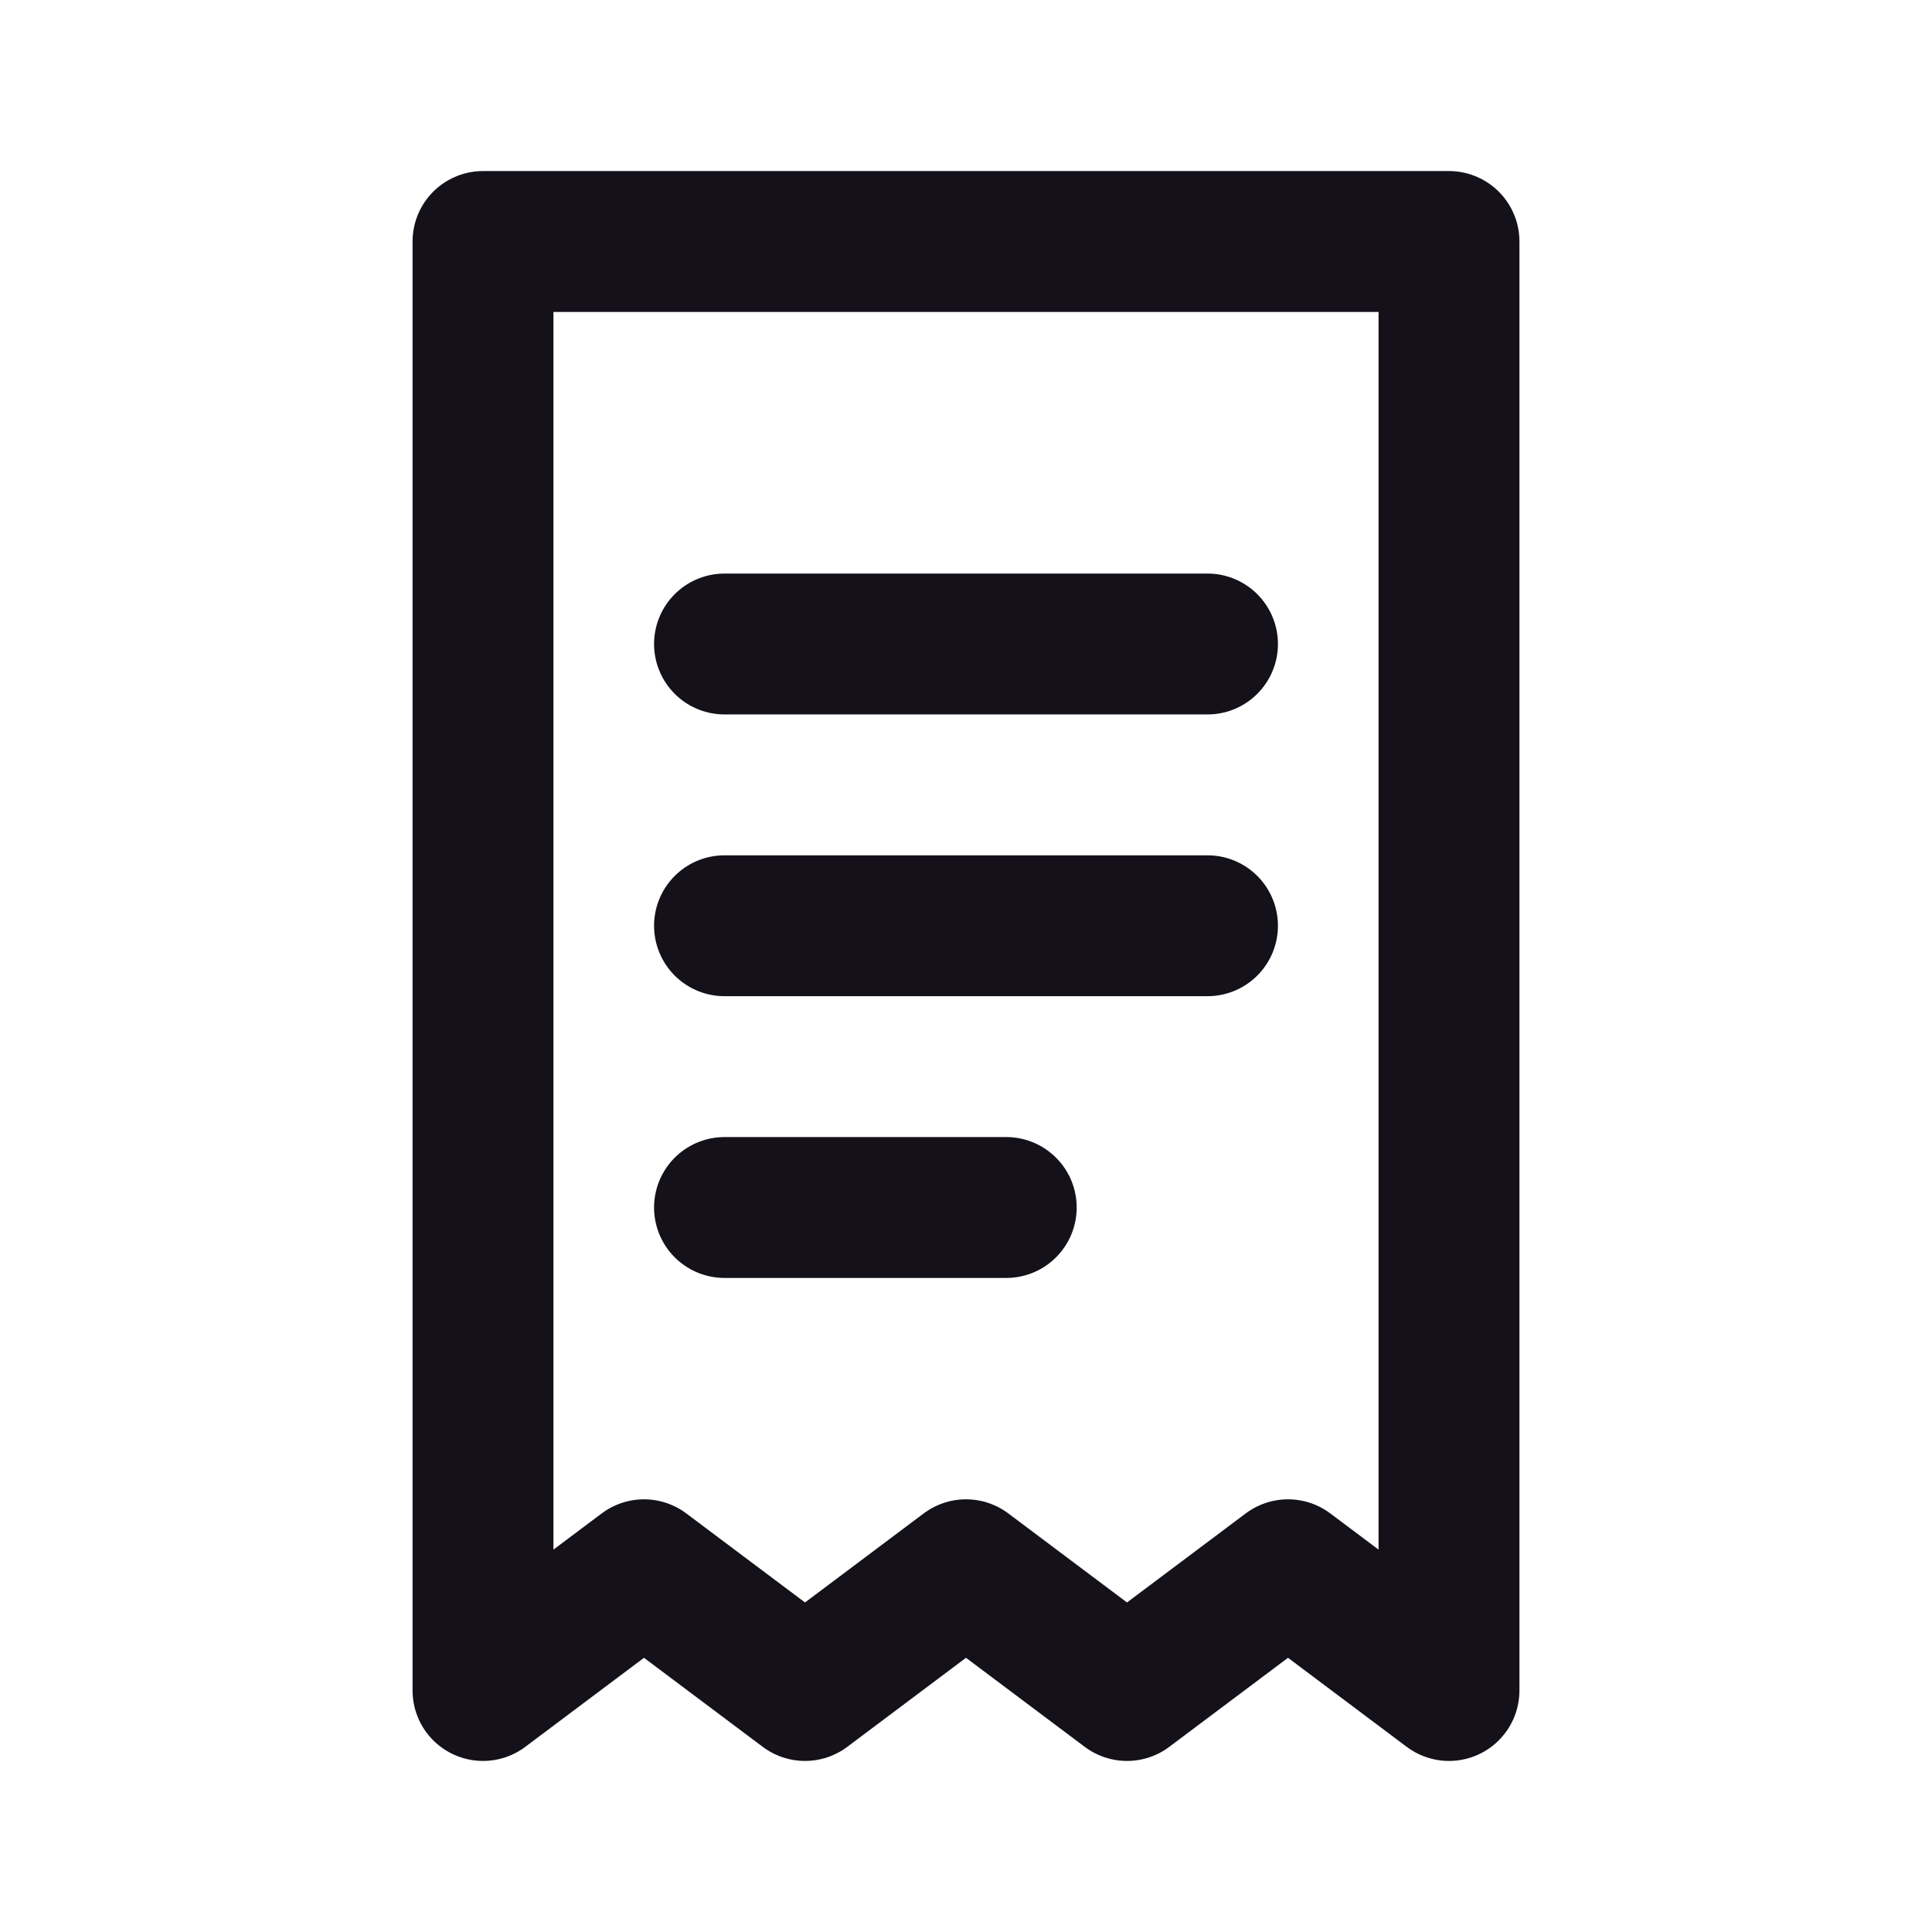
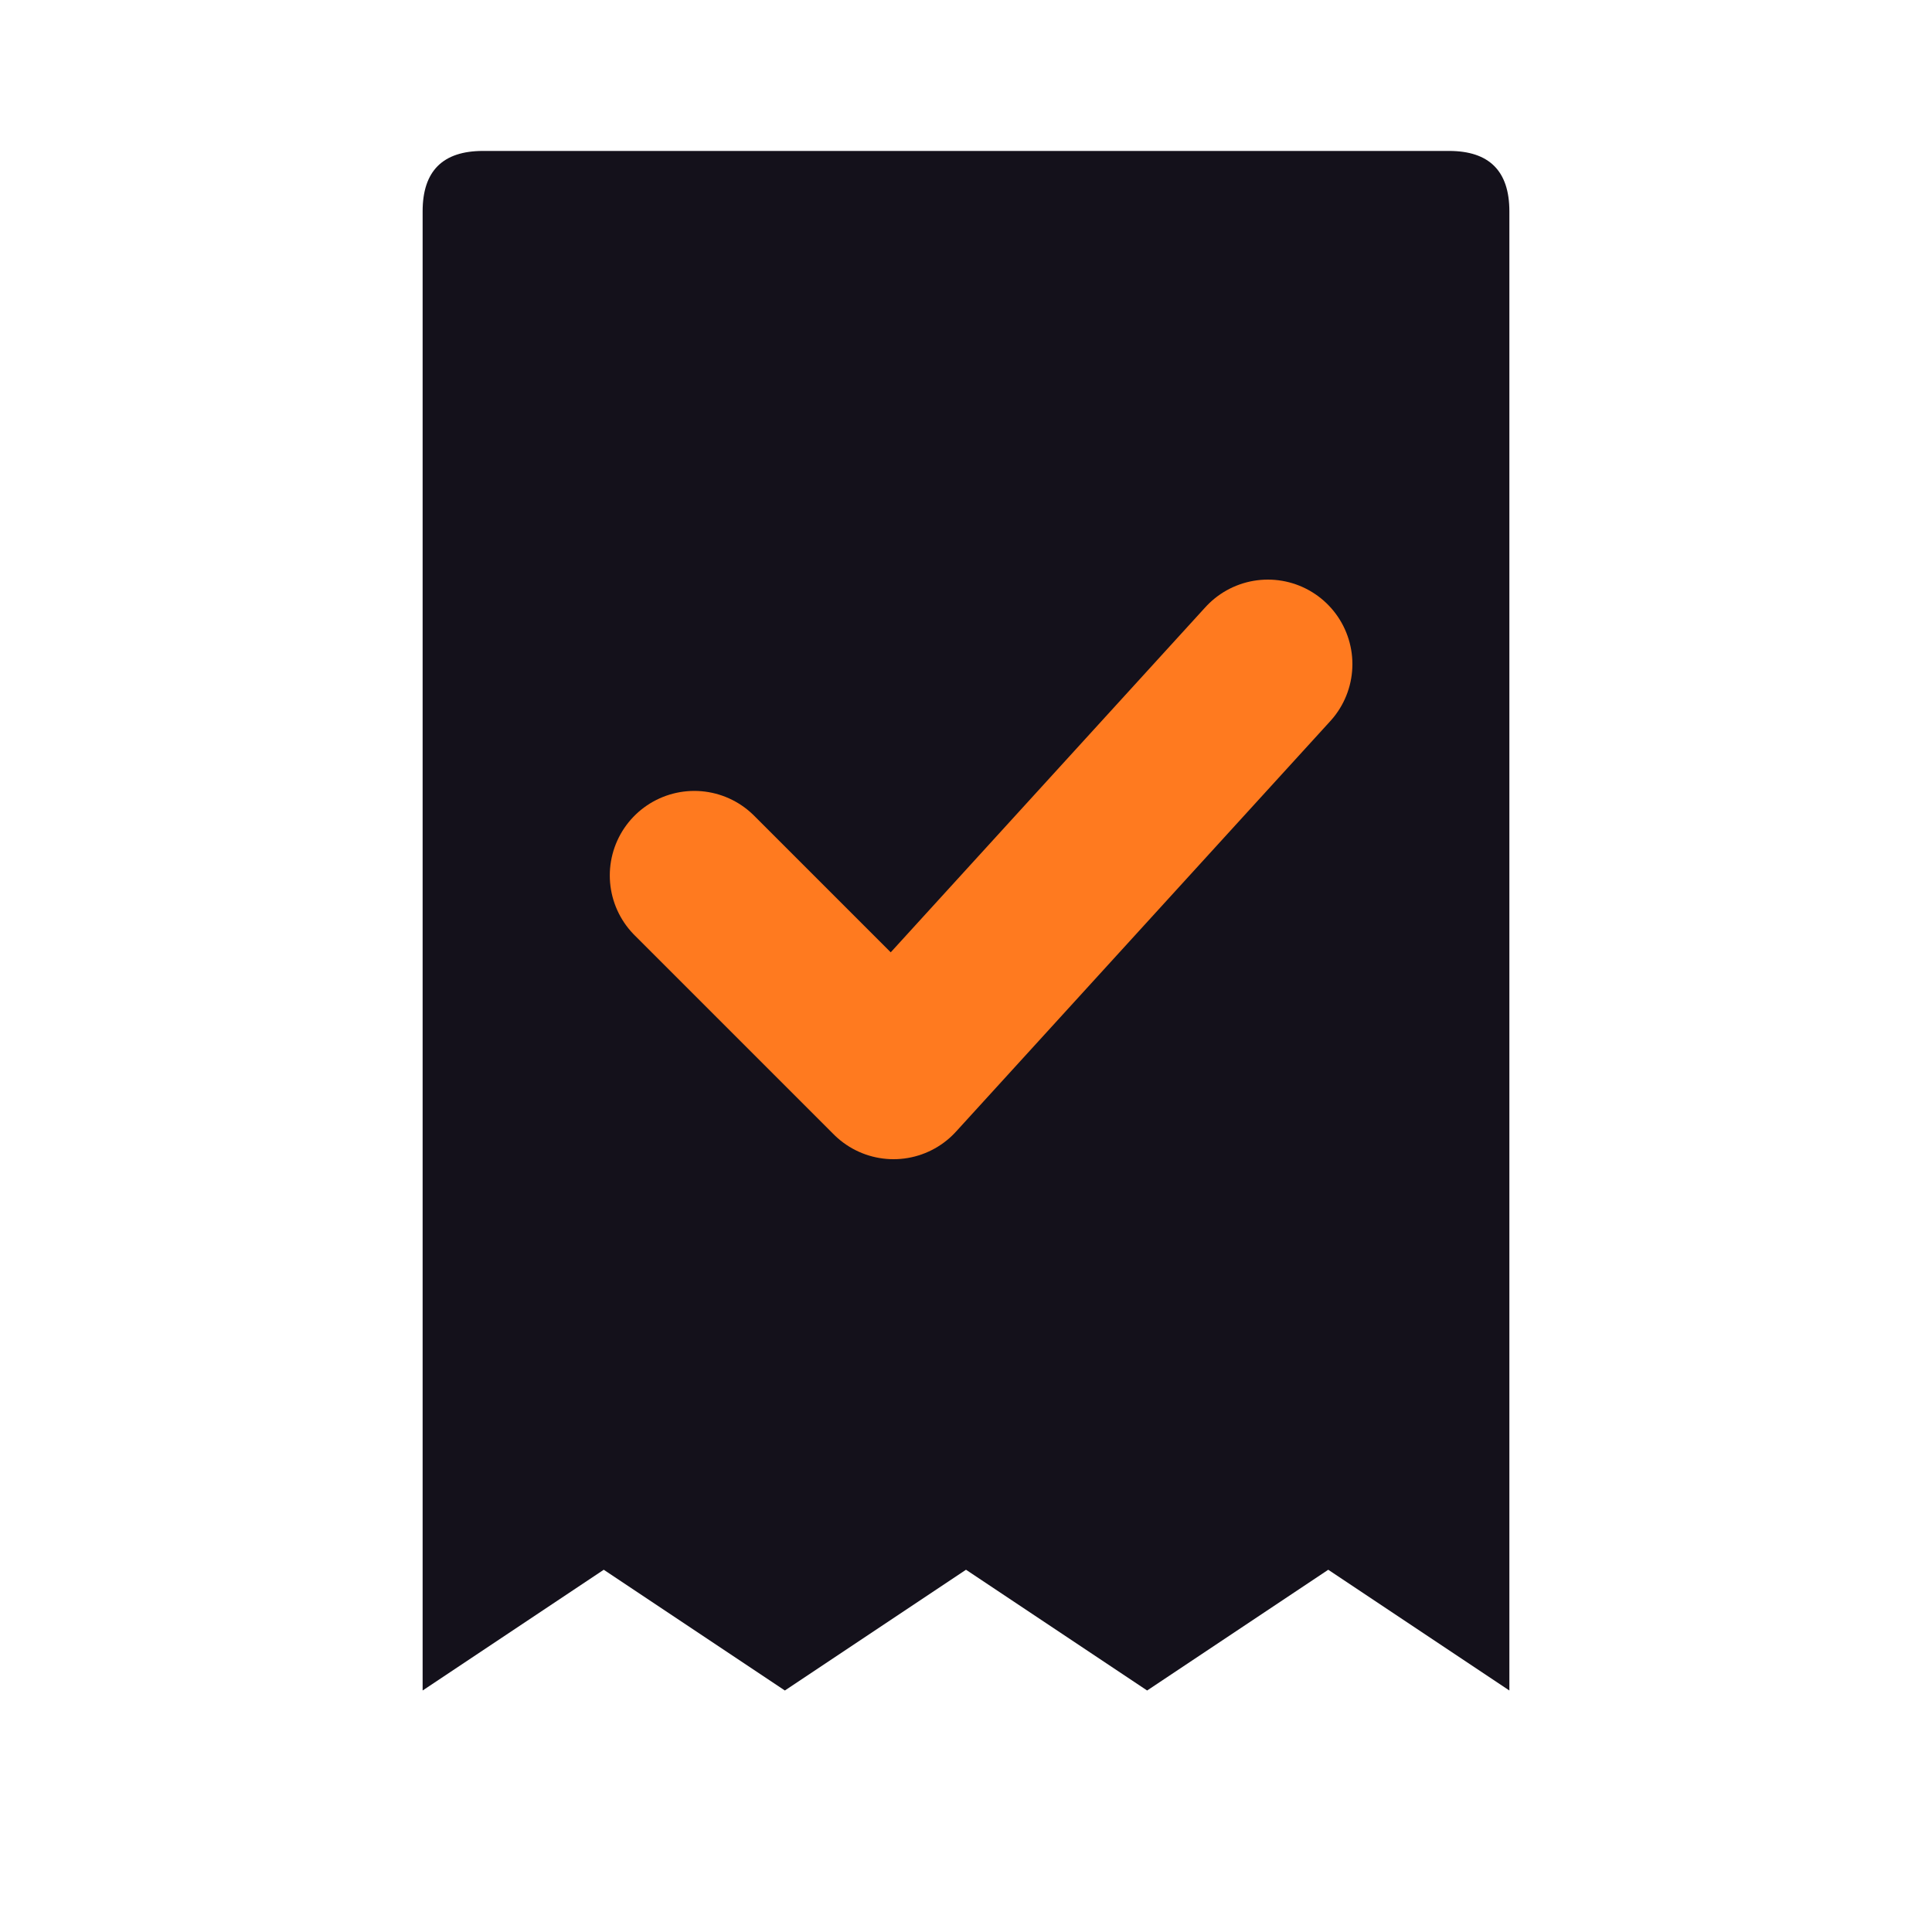
- <svg xmlns="http://www.w3.org/2000/svg" width="24" height="24" viewBox="0 0 24 24" fill="none" stroke="#14111B" stroke-width="1.75" stroke-linecap="round" stroke-linejoin="round">
-   <path d="M6 3 H18 V21 L16 19.5 L14 21 L12 19.5 L10 21 L8 19.5 L6 21 Z M9 8 H15 M9 11.5 H15 M9 15 H12.5" />
+ <svg xmlns="http://www.w3.org/2000/svg" width="32" height="32" viewBox="0 0 32 32">
+   <path d="M7 3.5 Q7 2.5 8 2.5 H24 Q25 2.5 25 3.5 V28 L22 26 L19 28 L16 26 L13 28 L10 26 L7 28 Z" fill="#14111B" />
+   <path d="M11.5 14.5 L14.8 17.8 L21 11" fill="none" stroke="#FF7A1F" stroke-width="2.8" stroke-linecap="round" stroke-linejoin="round" />
</svg>
